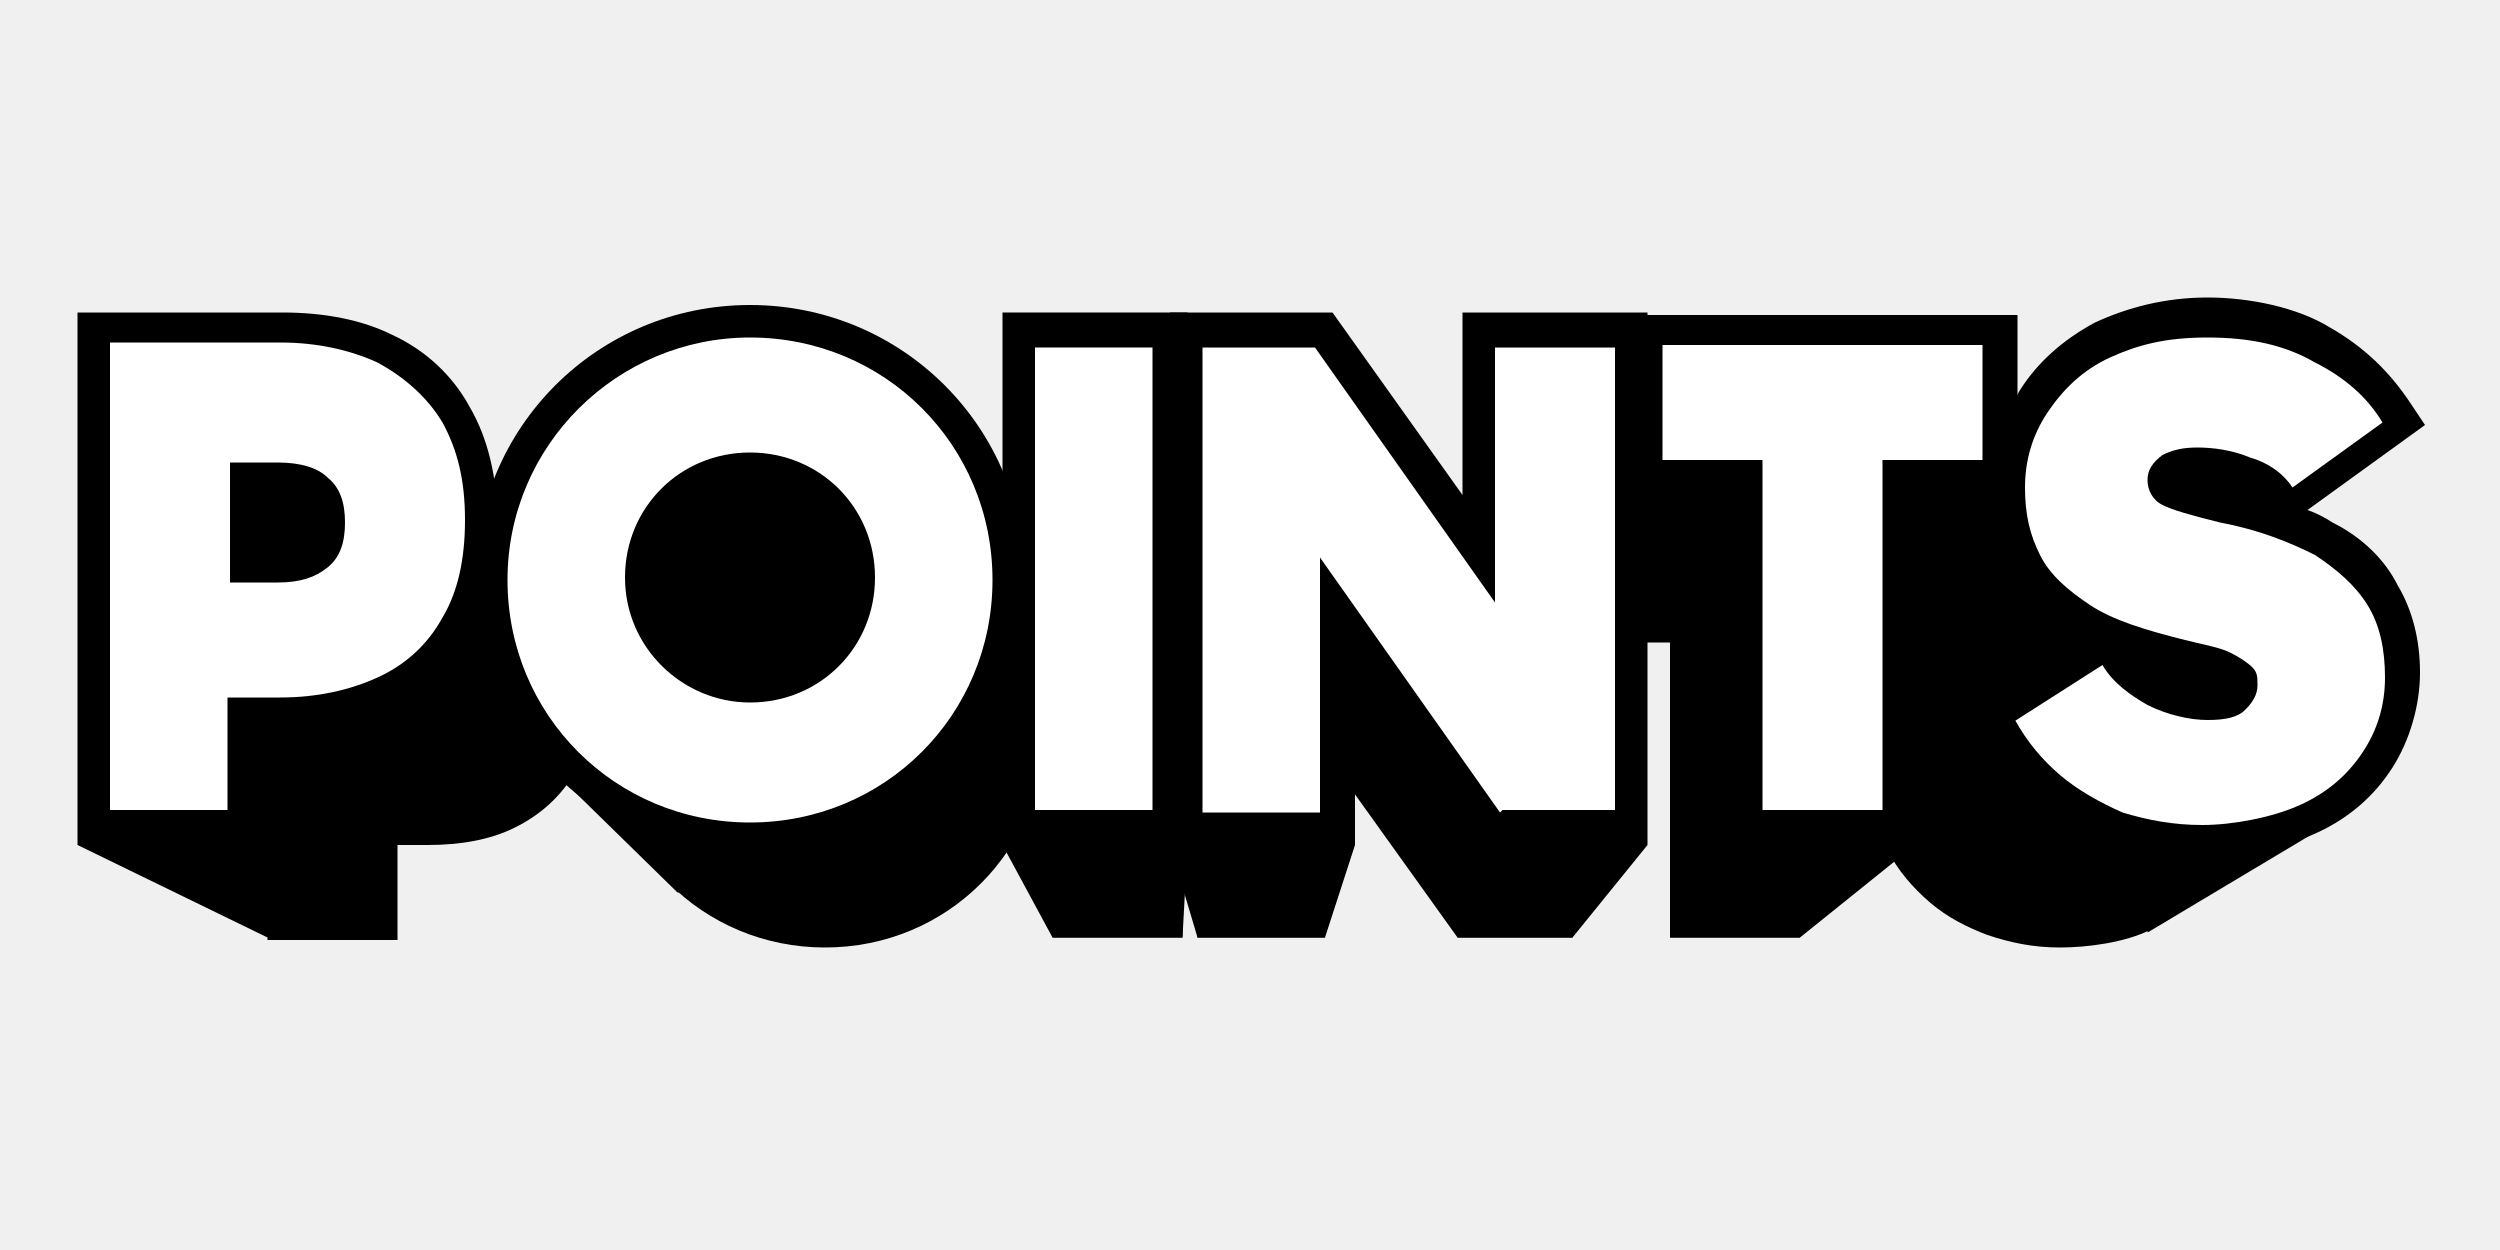
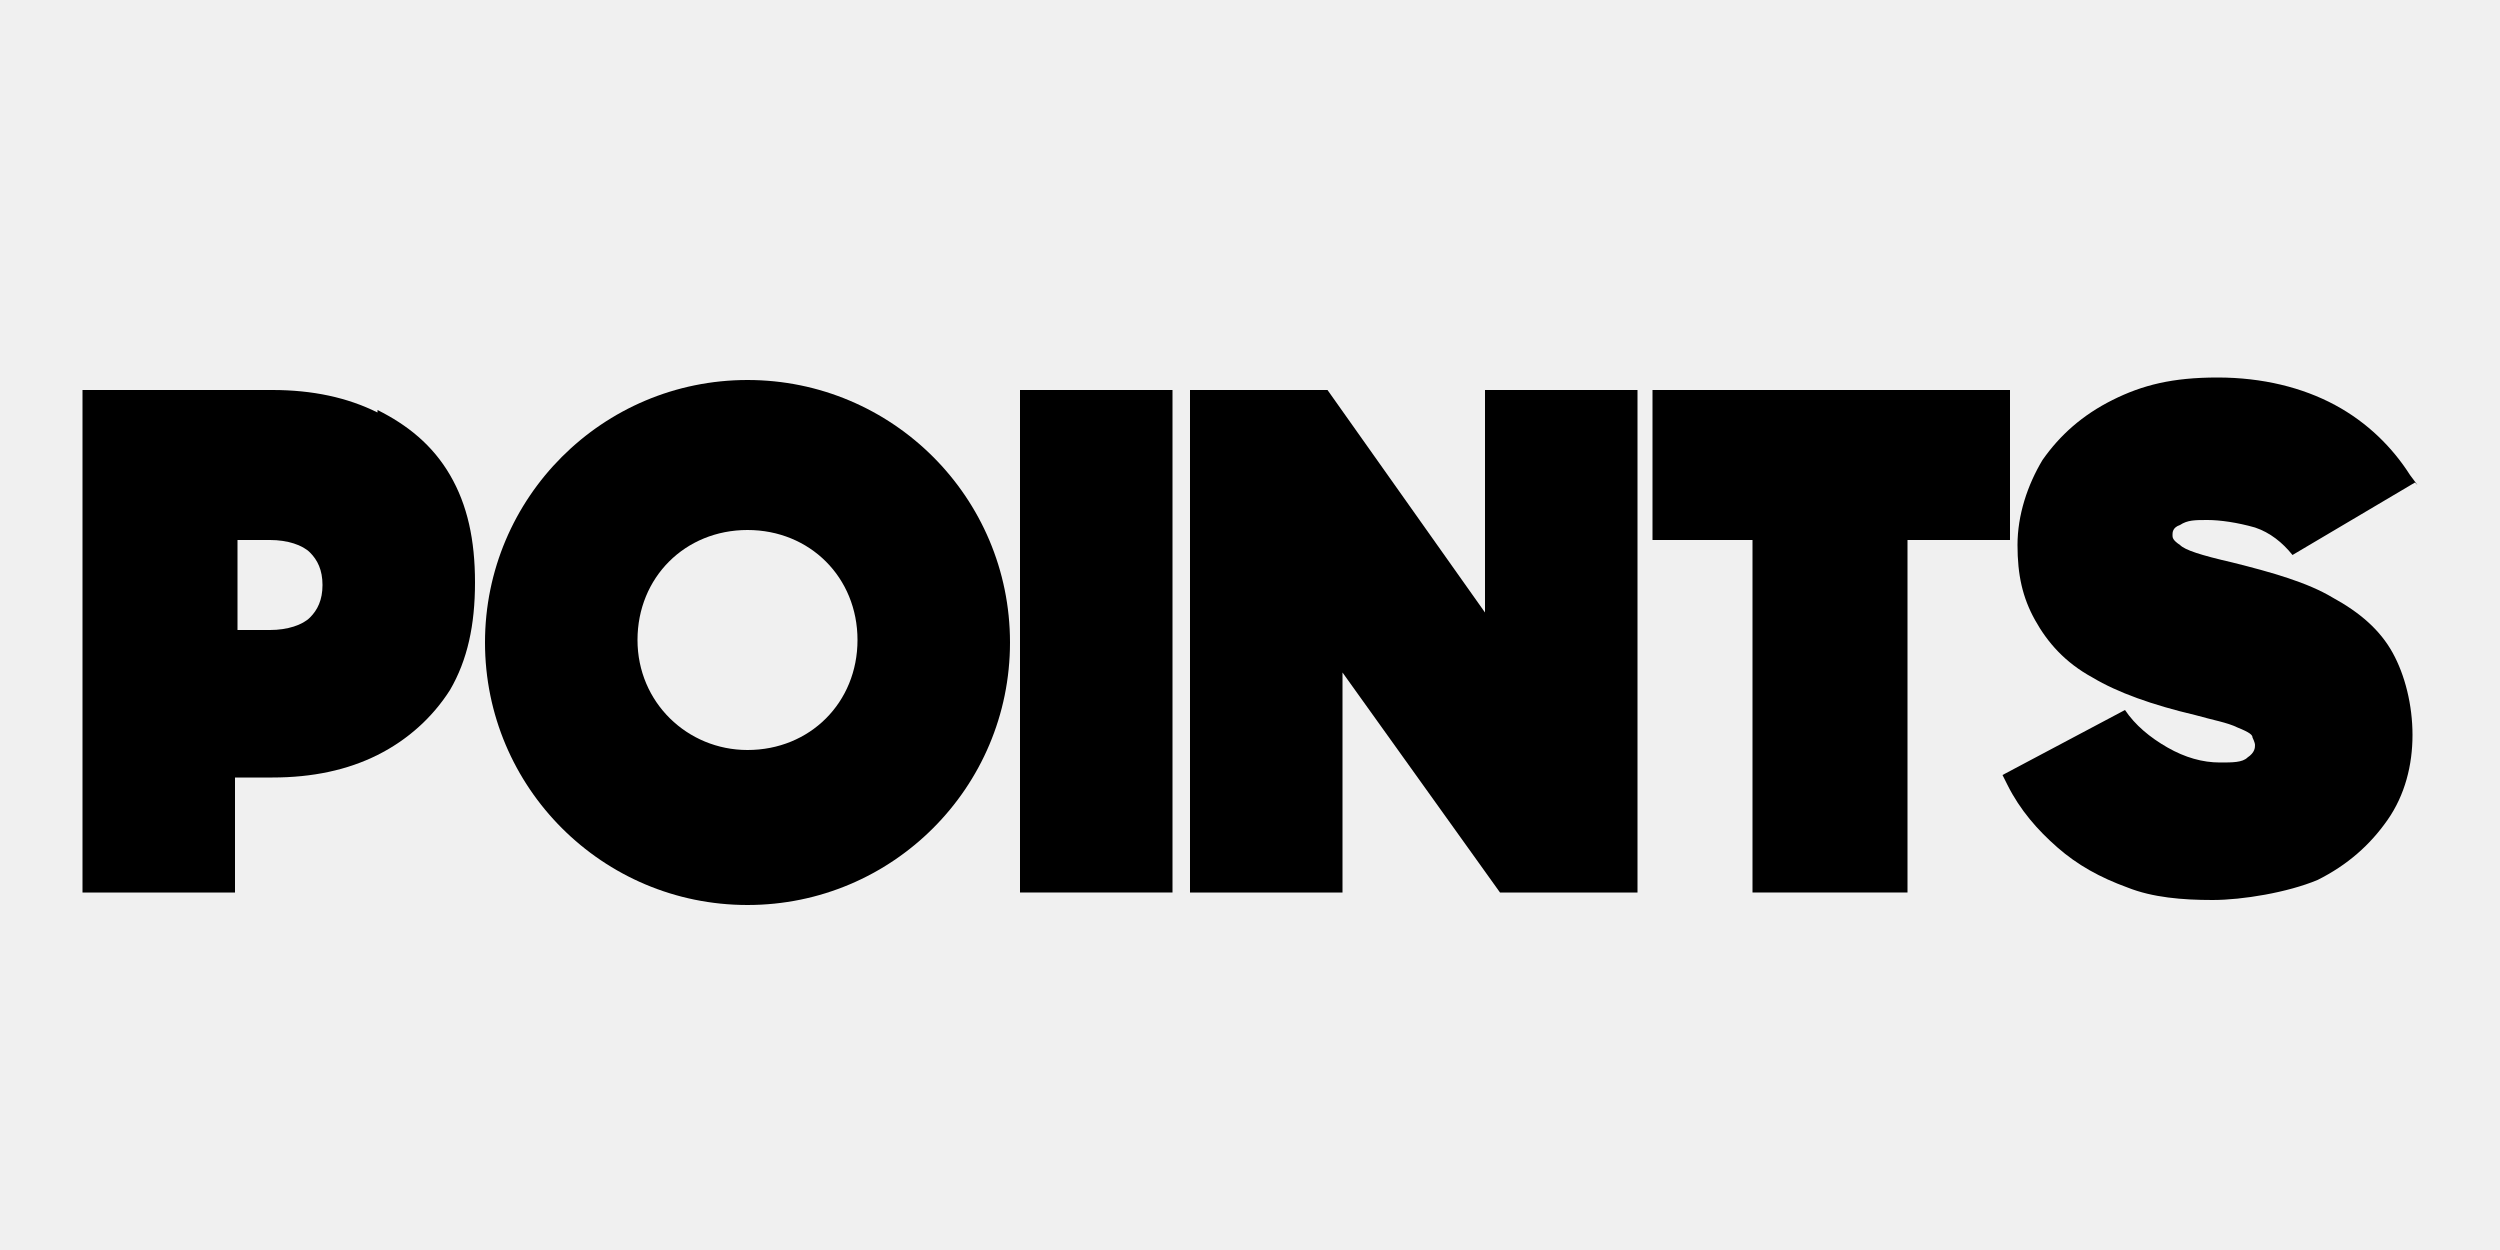
<svg xmlns="http://www.w3.org/2000/svg" id="Layer_1" version="1.1" viewBox="0 0 100 50">
-   <defs>
-     <style>
-       .st0 {
-         fill: #fff;
-       }
-     </style>
-   </defs>
-   <polygon points="75.9 27.1 80.4 22.7 82.2 22.4 84.9 17.6 90.3 16.9 92.2 24.7 91 30.4 81.3 35.2 75.4 34 75.9 27.1" />
-   <polygon points="80.6 19.8 75.4 25.7 74.4 19 79.3 18.5 80.6 19.8" />
-   <g>
-     <path d="M20.6,21.4h0c-1-.5-2.2-.7-3.5-.7h-6.4v16.9h5.2v-3.8h1.2c1.3,0,2.5-.2,3.5-.7,1-.5,1.8-1.2,2.4-2.2.6-1,.9-2.2.9-3.6s-.3-2.6-.9-3.6c-.6-1-1.4-1.7-2.4-2.2ZM15.8,25.7h1.1c.6,0,1.1.1,1.3.4.3.2.4.6.4,1.1s-.1.9-.4,1.1c-.3.3-.7.4-1.3.4h-1.1v-3Z" />
-     <rect x="42.1" y="20.6" width="5.2" height="16.9" />
-     <polygon points="57.8 28.1 52.5 20.6 47.9 20.6 47.9 37.5 53 37.5 53 30.1 58.3 37.5 62.9 37.5 62.9 20.6 57.8 20.6 57.8 28.1" />
-     <polygon points="75.4 20.6 63.4 20.6 63.4 25.7 66.8 25.7 66.8 37.5 72 37.5 72 25.7 75.4 25.7 75.4 20.6" />
-     <path d="M81.2,25.3c.2-.1.5-.2.9-.2s1,0,1.6.3c.5.2.9.5,1.2.9l.3.4,3.9-2.8-.2-.4c-.6-1-1.4-1.7-2.5-2.4-1.1-.6-2.4-.9-3.9-.9s-2.5.3-3.5.8c-1,.5-1.8,1.2-2.3,2.1-.5.9-.8,1.8-.8,2.9s.2,1.8.6,2.5c.4.8,1,1.4,1.9,1.9.9.5,2,.9,3.4,1.2.6.1,1.1.3,1.4.4.4.2.5.3.5.3,0,0,0,.2,0,.3s0,.2-.2.4c-.2.1-.5.2-.9.2-.6,0-1.2-.2-1.8-.5-.6-.3-1.1-.7-1.4-1.3l-.2-.4-3.9,2.6.2.4c.4.8,1,1.5,1.7,2.1.7.6,1.5,1,2.3,1.3.9.3,1.8.5,2.9.5s2.6-.2,3.6-.7c1-.5,1.8-1.1,2.4-2,.5-.8.8-1.8.8-2.9s-.2-2-.7-2.7c-.4-.7-1.1-1.4-2-1.9h0c-.9-.5-2-.9-3.4-1.2-1.1-.3-1.6-.4-1.8-.6-.2-.1-.3-.3-.3-.4s0-.2.2-.4Z" />
-     <path d="M33,20.3c-4.9,0-8.8,3.9-8.8,8.8s3.9,8.8,8.8,8.8,8.8-3.9,8.8-8.8-3.9-8.8-8.8-8.8ZM33,32.7c-2,0-3.7-1.6-3.7-3.7s1.6-3.7,3.7-3.7,3.7,1.6,3.7,3.7-1.6,3.7-3.7,3.7Z" />
-   </g>
-   <g>
-     <g>
-       <path class="st0" d="M15.4,14.1h0c-1.2-.6-2.6-.9-4.2-.9H3.7v19.9h6.1v-4.5h1.4c1.6,0,3-.3,4.2-.9,1.2-.6,2.2-1.5,2.9-2.6.7-1.1,1-2.6,1-4.2s-.3-3.1-1-4.2c-.7-1.1-1.6-2-2.9-2.6ZM9.8,19.1h1.3c.7,0,1.2.2,1.6.4.3.3.5.7.5,1.3s-.2,1-.5,1.3c-.3.3-.9.4-1.6.4h-1.3v-3.5Z" />
-       <path d="M10.5,33.8H3.1V12.5h8.2c1.7,0,3.2.3,4.4.9h0c1.3.6,2.4,1.6,3.1,2.9.7,1.2,1.1,2.8,1.1,4.6s-.4,3.3-1.1,4.5c-.7,1.3-1.8,2.2-3.1,2.9-1.3.6-2.8.9-4.4.9h-.8v4.5ZM4.4,32.4h4.7v-4.5h2.1c1.5,0,2.8-.3,3.9-.8,1.1-.5,2-1.3,2.6-2.4.6-1,.9-2.3.9-3.9s-.3-2.8-.9-3.9c-.6-1-1.5-1.8-2.6-2.4h0c-1.1-.5-2.4-.8-3.9-.8h-6.8v18.6ZM11.1,23.3h-1.9v-4.8h1.9c.9,0,1.6.2,2,.6.5.4.7,1,.7,1.8s-.2,1.4-.7,1.8c-.5.4-1.1.6-2,.6ZM10.5,22h.6c.5,0,.9,0,1.1-.3,0,0,.3-.2.3-.8s-.2-.8-.3-.8c-.2-.2-.6-.3-1.1-.3h-.6v2.2Z" />
-     </g>
-     <g>
-       <rect class="st0" x="40.8" y="13.2" width="6.1" height="19.9" />
-       <path d="M47.5,33.8h-7.4V12.5h7.4v21.2ZM41.4,32.4h4.7V13.9h-4.7v18.6Z" />
-     </g>
-     <g>
-       <polygon class="st0" points="59.1 22 53 13.2 47.5 13.2 47.5 33.1 53.6 33.1 53.6 24.3 59.8 33.1 65.2 33.1 65.2 13.2 59.1 13.2 59.1 22" />
-       <path d="M65.9,33.8h-6.5l-5.2-7.4v7.4h-7.4V12.5h6.5l5.2,7.3v-7.3h7.4v21.2ZM60.1,32.4h4.5V13.9h-4.8v10.2l-7.2-10.2h-4.5v18.6h4.7v-10.2l7.2,10.2Z" />
-     </g>
-     <g>
-       <polygon class="st0" points="79.9 13.2 65.8 13.2 65.8 19.1 69.8 19.1 69.8 33.1 75.9 33.1 75.9 19.1 79.9 19.1 79.9 13.2" />
-       <path d="M76.6,33.8h-7.4v-14h-4v-7.2h15.5v7.2h-4v14ZM70.5,32.4h4.8v-14h4v-4.6h-12.8v4.6h4v14Z" />
-     </g>
-     <g>
-       <path class="st0" d="M86.7,18.7c.3-.2.6-.2,1.1-.2s1.2.1,1.9.3c.6.2,1.1.6,1.5,1l.3.4,4.6-3.3-.3-.4c-.7-1.1-1.7-2.1-3-2.8-1.3-.7-2.8-1.1-4.6-1.1s-3,.3-4.2.9c-1.2.6-2.1,1.4-2.7,2.4-.6,1-1,2.2-1,3.4s.2,2.1.7,3c.5.9,1.2,1.7,2.3,2.3,1,.6,2.4,1.1,4,1.5.7.2,1.3.3,1.7.5.4.2.6.3.6.4,0,0,.1.2.1.3s0,.3-.3.5c-.2.2-.6.2-1,.2-.7,0-1.4-.2-2.1-.6-.7-.4-1.3-.9-1.7-1.5l-.3-.4-4.6,3,.2.4c.5,1,1.2,1.8,2,2.5.8.7,1.7,1.2,2.7,1.6,1,.4,2.2.5,3.4.5s3-.3,4.2-.8c1.2-.6,2.1-1.3,2.8-2.3.6-1,1-2.1,1-3.4s-.3-2.3-.8-3.2c-.5-.9-1.3-1.6-2.4-2.2h0c-1-.6-2.4-1-3.9-1.4-1.3-.3-1.9-.5-2.1-.7-.3-.2-.3-.3-.3-.4s0-.3.3-.4Z" />
-       <path d="M88.1,34.3c-1.3,0-2.5-.2-3.6-.6-1.1-.4-2.1-1-3-1.7-.9-.7-1.6-1.6-2.1-2.7l-.5-1,4.4-2.9c-.1,0-.2-.1-.4-.2-1.2-.7-2-1.5-2.5-2.5-.5-1-.7-2.1-.7-3.3s.4-2.6,1.1-3.8c.7-1.1,1.7-2,3-2.7,1.3-.6,2.8-1,4.5-1s3.6.4,4.9,1.2c1.4.8,2.4,1.8,3.2,3l.6.9-4.7,3.4c.3.1.7.3,1,.5,1.2.6,2.1,1.5,2.6,2.5.6,1,.9,2.2.9,3.5s-.4,2.7-1.1,3.8c-.7,1.1-1.7,2-3,2.6-1.3.6-2.8.9-4.5.9ZM80.6,28.8c.5.9,1.1,1.6,1.8,2.2.7.6,1.6,1.1,2.5,1.5,1,.3,2,.5,3.2.5s2.8-.3,3.9-.8c1.1-.5,1.9-1.2,2.5-2.1.6-.9.9-1.9.9-3s-.2-2.1-.7-2.9c-.5-.8-1.2-1.4-2.1-2-1-.5-2.2-1-3.8-1.3-1.2-.3-1.9-.5-2.3-.7-.4-.2-.6-.6-.6-1s.2-.7.6-1c.4-.2.8-.3,1.4-.3s1.4.1,2.1.4c.7.2,1.3.6,1.7,1.2l3.6-2.6c-.6-1-1.5-1.8-2.7-2.4-1.2-.7-2.6-1-4.3-1s-2.8.3-3.9.8c-1.1.5-1.9,1.3-2.5,2.2-.6.9-.9,1.9-.9,3s.2,1.9.6,2.7c.4.8,1.1,1.4,2,2,.9.6,2.2,1,3.8,1.4.8.2,1.4.3,1.8.5.4.2.7.4.9.6.2.2.2.4.2.7,0,.4-.2.7-.5,1-.3.3-.8.4-1.5.4s-1.6-.2-2.4-.6c-.7-.4-1.4-.9-1.8-1.6l-3.6,2.3ZM86,26.5c.2.1.4.3.6.4.6.3,1.2.5,1.8.5s.4,0,.5,0c0,0-.1,0-.2,0-.2,0-.7-.3-1.5-.4-.4,0-.8-.2-1.2-.3ZM87.5,19.1c.3.1.8.2,1.6.4.4,0,.9.2,1.3.3-.2-.2-.5-.4-.8-.5-.6-.2-1.1-.3-1.6-.3s-.3,0-.3,0ZM87.1,19h0Z" />
-     </g>
-     <g>
-       <path class="st0" d="M30,12.8c-5.7,0-10.3,4.6-10.3,10.3s4.6,10.3,10.3,10.3,10.3-4.6,10.3-10.3-4.6-10.3-10.3-10.3ZM30,27.5c-2.4,0-4.3-1.9-4.3-4.3s1.9-4.3,4.3-4.3,4.3,1.9,4.3,4.3-1.9,4.3-4.3,4.3Z" />
-       <path d="M30,34.2c-6.1,0-11-4.9-11-11s4.9-11,11-11,11,4.9,11,11-4.9,11-11,11ZM30,13.5c-5.3,0-9.7,4.3-9.7,9.7s4.3,9.7,9.7,9.7,9.7-4.3,9.7-9.7-4.3-9.7-9.7-9.7ZM30,28.1c-2.7,0-5-2.2-5-5s2.2-5,5-5,5,2.2,5,5-2.2,5-5,5ZM30,19.5c-2,0-3.6,1.6-3.6,3.6s1.6,3.6,3.6,3.6,3.6-1.6,3.6-3.6-1.6-3.6-3.6-3.6Z" />
-     </g>
-   </g>
-   <polygon points="3.1 33.8 10.7 37.5 13.8 32.7 11.2 28.6 9.8 28.6 9.8 33.1 3.7 33.1 3.1 33.8" />
-   <polygon points="94.1 32.4 85.9 37.3 86 34.9 87.1 33.8 94.1 32.4" />
-   <polygon points="76.6 33.8 72 37.5 66.8 37.5 69.2 33.8 76.6 33.8" />
-   <polygon points="65.9 33.8 62.9 37.5 58.3 37.5 59.4 33.8 65.9 33.8" />
-   <polygon points="65.8 19.1 69.8 19.1 69.8 22 65.2 22.1 65.8 19.1" />
-   <polygon points="54.2 33.8 53 37.5 47.9 37.5 46.8 33.8 54.2 33.8" />
-   <polygon points="47.3 37.5 47.5 33.8 40.1 33.8 42.1 37.5 47.3 37.5" />
-   <path d="M9.8,19.1l2.8.4.7,2s-1.5,1.1-1.6,1.1-1.9,0-1.9,0v-3.5Z" />
-   <polygon points="15.4 27.7 18.6 24.9 19.3 26.8 18.2 29.7 14.8 29.5 15.4 27.7" />
-   <polygon points="25.9 21.5 27.8 19.1 30 18.8 32.3 19.5 33.4 22 33.6 25.4 31.9 27 28.5 27.5 25.9 24.6 25.9 21.5" />
-   <polygon points="22.5 31.2 27.1 35.7 37.3 34.5 29.3 33.5 24.2 31.7 22.5 31.2" />
+   <path d="M15.1,16.5h0c-1.2-.6-2.6-.9-4.2-.9H3.3v20.1h6.1v-4.6h1.5c1.6,0,3-.3,4.2-.9,1.2-.6,2.2-1.5,2.9-2.6.7-1.2,1-2.6,1-4.3s-.3-3.1-1-4.3c-.7-1.2-1.7-2-2.9-2.6ZM9.5,21.6h1.3c.7,0,1.3.2,1.6.5.3.3.5.7.5,1.3s-.2,1-.5,1.3c-.3.3-.9.5-1.6.5h-1.3v-3.6Z" />
+   <rect x="40.8" y="15.6" width="6.1" height="20.1" />
+   <polygon points="59.4 24.5 53.1 15.6 47.6 15.6 47.6 35.7 53.7 35.7 53.7 26.9 60 35.7 65.5 35.7 65.5 15.6 59.4 15.6 59.4 24.5" />
+   <polygon points="80.4 15.6 66.1 15.6 66.1 21.6 70.1 21.6 70.1 35.7 76.3 35.7 76.3 21.6 80.4 21.6 80.4 15.6" />
+   <path d="M96.7,19.4l-.3-.4c-.7-1.1-1.7-2.1-3-2.8-1.3-.7-2.9-1.1-4.7-1.1s-3,.3-4.2.9c-1.2.6-2.1,1.4-2.8,2.4-.6,1-1,2.2-1,3.4s.2,2.1.7,3c.5.9,1.2,1.7,2.3,2.3,1,.6,2.4,1.1,4.1,1.5.7.2,1.3.3,1.7.5.5.2.6.3.6.4,0,0,.1.2.1.3s0,.3-.3.5c-.2.2-.6.2-1.1.2-.7,0-1.4-.2-2.1-.6-.7-.4-1.3-.9-1.7-1.5l-4.9,2.6.2.4c.5,1,1.2,1.8,2,2.5.8.7,1.7,1.2,2.8,1.6,1,.4,2.2.5,3.4.5s3-.3,4.2-.8c1.2-.6,2.1-1.4,2.8-2.4.7-1,1-2.2,1-3.4s-.3-2.4-.8-3.3c-.5-.9-1.3-1.6-2.4-2.2h0c-1-.6-2.4-1-4-1.4-1.3-.3-1.9-.5-2.1-.7-.3-.2-.3-.3-.3-.4s0-.3.3-.4c.3-.2.6-.2,1.1-.2s1.2.1,1.9.3c.6.2,1.1.6,1.5,1.1l4.9-2.9Z" />
+   <path d="M29.9,15.2c-5.8,0-10.5,4.7-10.5,10.5s4.7,10.5,10.5,10.5,10.5-4.7,10.5-10.5-4.7-10.5-10.5-10.5ZM29.9,30c-2.4,0-4.4-1.9-4.4-4.4s1.9-4.4,4.4-4.4,4.4,1.9,4.4,4.4-1.9,4.4-4.4,4.4Z" />
</svg>
